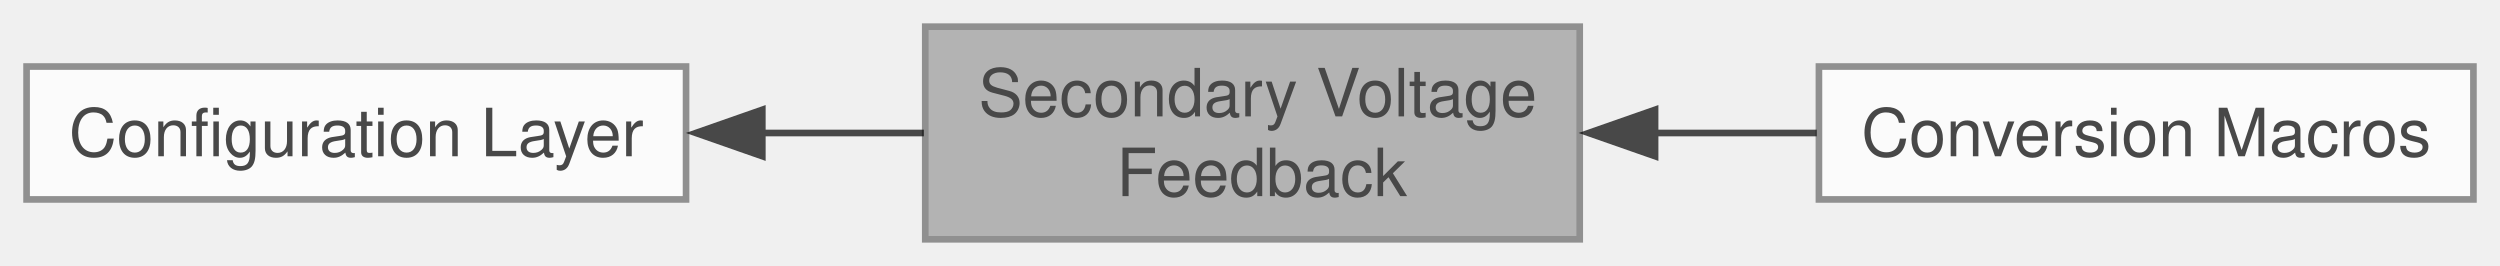
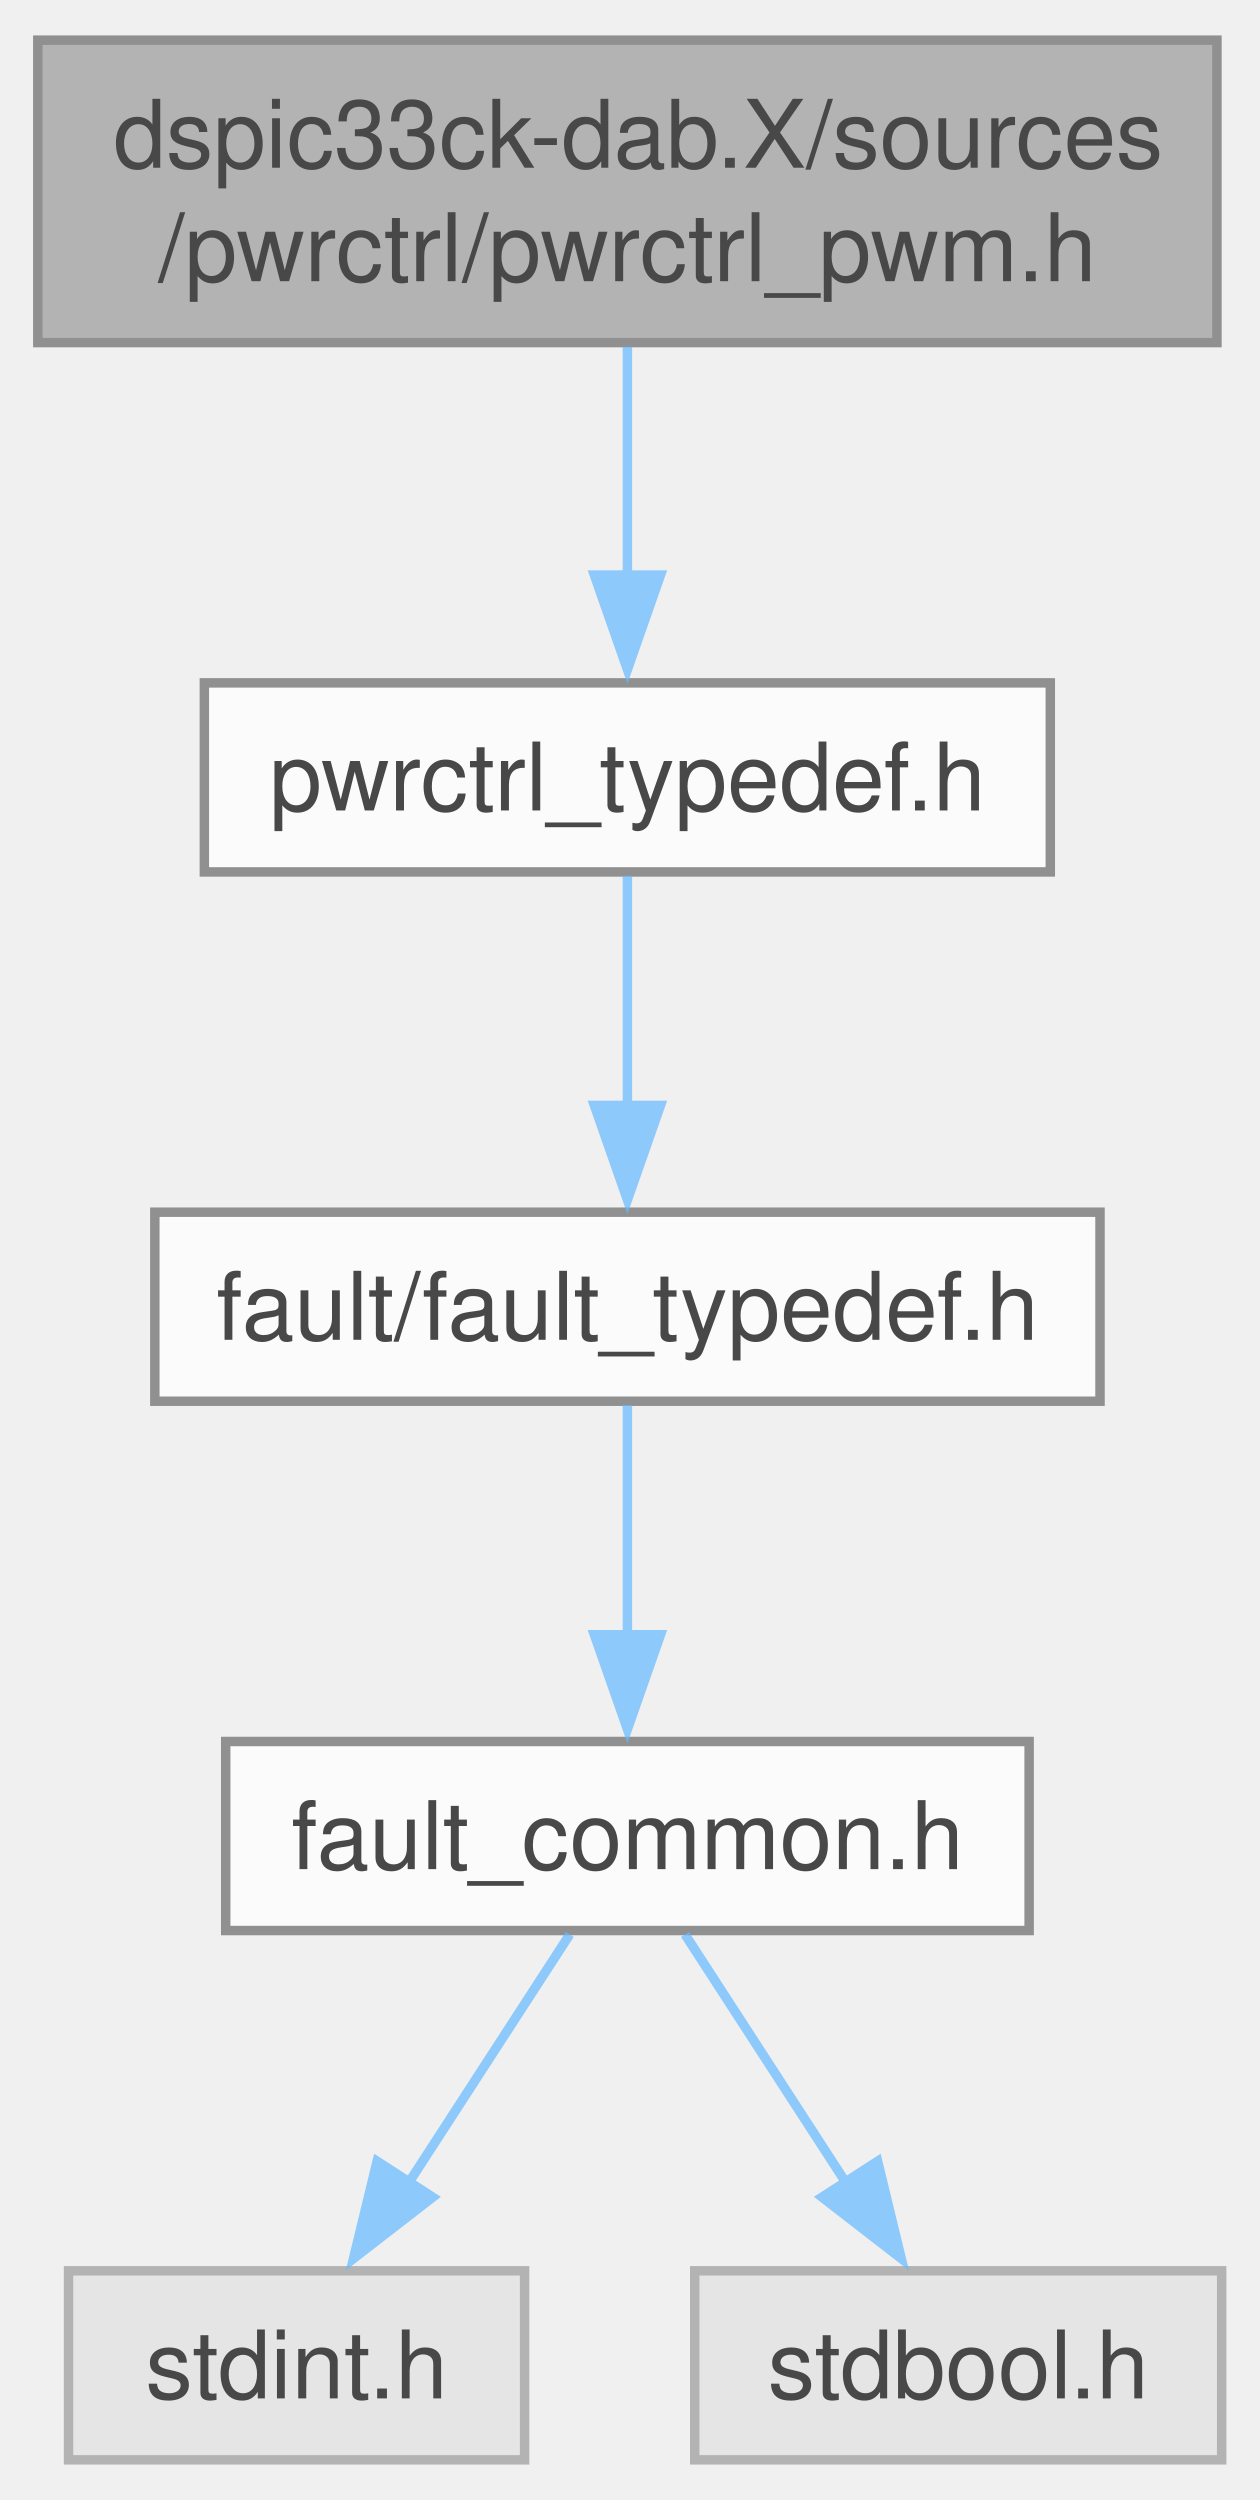
- <svg xmlns="http://www.w3.org/2000/svg" xmlns:xlink="http://www.w3.org/1999/xlink" width="376pt" height="40pt" viewBox="0.00 0.00 376.25 40.00">
+ <svg xmlns="http://www.w3.org/2000/svg" xmlns:xlink="http://www.w3.org/1999/xlink" width="133pt" height="264pt" viewBox="0.00 0.00 133.25 264.00">
  <svg id="main" version="1.1" xml:space="preserve">
    <style type="text/css">
.node, .edge {opacity: 0.7;}
.node.selected, .edge.selected {opacity: 1;}
.edge:hover path { stroke: red; }
.edge:hover polygon { stroke: red; fill: red; }
</style>
    <svg id="graph" class="graph">
-       <g id="graph0" class="graph" transform="scale(1 1) rotate(0) translate(4 36)">
-         <g id="Node000002" class="node">
-           <g id="a_Node000002">
-             <a xlink:href="a00496.html" target="_top" xlink:title="Allow user to quickly change fundamental system parameters, hardware changes and even migrating the f...">
-               <polygon fill="white" stroke="#666666" points="99.25,-26 0,-26 0,-6 99.25,-6 99.25,-26" />
-               <text text-anchor="middle" x="49.62" y="-12.5" font-family="Helvetica,sans-Serif" font-size="10.00">Configuration Layer</text>
+       <g id="graph0" class="graph" transform="scale(1 1) rotate(0) translate(4 260)">
+         <g id="Node000001" class="node">
+           <g id="a_Node000001">
+             <a xlink:title="Contains public functions for PWM.">
+               <polygon fill="#999999" stroke="#666666" points="124.75,-256 0,-256 0,-224 124.75,-224 124.75,-256" />
+               <text text-anchor="start" x="8" y="-242.5" font-family="Helvetica,sans-Serif" font-size="10.00">dspic33ck-dab.X/sources</text>
+               <text text-anchor="middle" x="62.38" y="-230.5" font-family="Helvetica,sans-Serif" font-size="10.00">/pwrctrl/pwrctrl_pwm.h</text>
            </a>
          </g>
        </g>
-         <g id="Node000001" class="node">
-           <g id="a_Node000001">
-             <a xlink:title="Declaration of Secondary Voltage Feedback parameters, fault configuration and macros.">
-               <polygon fill="#999999" stroke="#666666" points="233.75,-32 135.25,-32 135.25,0 233.75,0 233.75,-32" />
-               <text text-anchor="start" x="143.25" y="-18.5" font-family="Helvetica,sans-Serif" font-size="10.00">Secondary Voltage</text>
-               <text text-anchor="middle" x="184.5" y="-6.5" font-family="Helvetica,sans-Serif" font-size="10.00"> Feedback</text>
+         <g id="Node000002" class="node">
+           <g id="a_Node000002">
+             <a xlink:href="a00479_source.html" target="_top" xlink:title=" ">
+               <polygon fill="white" stroke="#666666" points="107.12,-188 17.62,-188 17.62,-168 107.12,-168 107.12,-188" />
+               <text text-anchor="middle" x="62.38" y="-174.5" font-family="Helvetica,sans-Serif" font-size="10.00">pwrctrl_typedef.h</text>
            </a>
          </g>
        </g>
-         <g id="edge1" class="edge">
-           <path fill="none" stroke="black" d="M110.71,-16C118.86,-16 127.14,-16 135.04,-16" />
-           <polygon fill="black" stroke="black" points="110.73,-12.5 100.73,-16 110.73,-19.5 110.73,-12.5" />
+         <g id="edge1_Node000001_Node000002" class="edge">
+           <g id="a_edge1_Node000001_Node000002">
+             <a xlink:title=" ">
+               <path fill="none" stroke="#63b8ff" d="M62.38,-223.55C62.38,-216.17 62.38,-207.24 62.38,-199.32" />
+               <polygon fill="#63b8ff" stroke="#63b8ff" points="65.88,-199.41 62.38,-189.41 58.88,-199.41 65.88,-199.41" />
+             </a>
+           </g>
        </g>
        <g id="Node000003" class="node">
          <g id="a_Node000003">
-             <a xlink:href="a00475.html" target="_top" xlink:title="Conversion macros for user-declarations of Secondary Voltage Feedback parameters.">
-               <polygon fill="white" stroke="#666666" points="368.25,-26 269.75,-26 269.75,-6 368.25,-6 368.25,-26" />
-               <text text-anchor="middle" x="319" y="-12.5" font-family="Helvetica,sans-Serif" font-size="10.00">Conversion Macros</text>
+             <a xlink:href="a00380.html" target="_top" xlink:title="Contains fault data types.">
+               <polygon fill="white" stroke="#666666" points="112.38,-132 12.38,-132 12.38,-112 112.38,-112 112.38,-132" />
+               <text text-anchor="middle" x="62.38" y="-118.5" font-family="Helvetica,sans-Serif" font-size="10.00">fault/fault_typedef.h</text>
            </a>
          </g>
        </g>
-         <g id="edge2" class="edge">
-           <path fill="none" stroke="black" d="M245.07,-16C253.21,-16 261.5,-16 269.42,-16" />
-           <polygon fill="black" stroke="black" points="245.09,-12.5 235.09,-16 245.09,-19.5 245.09,-12.5" />
+         <g id="edge2_Node000002_Node000003" class="edge">
+           <g id="a_edge2_Node000002_Node000003">
+             <a xlink:title=" ">
+               <path fill="none" stroke="#63b8ff" d="M62.38,-167.59C62.38,-160.86 62.38,-151.53 62.38,-143.15" />
+               <polygon fill="#63b8ff" stroke="#63b8ff" points="65.88,-143.3 62.38,-133.3 58.88,-143.3 65.88,-143.3" />
+             </a>
+           </g>
+         </g>
+         <g id="Node000004" class="node">
+           <g id="a_Node000004">
+             <a xlink:href="a00371.html" target="_top" xlink:title="Contains fault generic public functions.">
+               <polygon fill="white" stroke="#666666" points="104.88,-76 19.88,-76 19.88,-56 104.88,-56 104.88,-76" />
+               <text text-anchor="middle" x="62.38" y="-62.5" font-family="Helvetica,sans-Serif" font-size="10.00">fault_common.h</text>
+             </a>
+           </g>
+         </g>
+         <g id="edge3_Node000003_Node000004" class="edge">
+           <g id="a_edge3_Node000003_Node000004">
+             <a xlink:title=" ">
+               <path fill="none" stroke="#63b8ff" d="M62.38,-111.59C62.38,-104.86 62.38,-95.53 62.38,-87.15" />
+               <polygon fill="#63b8ff" stroke="#63b8ff" points="65.88,-87.3 62.38,-77.3 58.88,-87.3 65.88,-87.3" />
+             </a>
+           </g>
+         </g>
+         <g id="Node000005" class="node">
+           <g id="a_Node000005">
+             <a xlink:title=" ">
+               <polygon fill="#e0e0e0" stroke="#999999" points="51.5,-20 3.25,-20 3.25,0 51.5,0 51.5,-20" />
+               <text text-anchor="middle" x="27.38" y="-6.5" font-family="Helvetica,sans-Serif" font-size="10.00">stdint.h</text>
+             </a>
+           </g>
+         </g>
+         <g id="edge4_Node000004_Node000005" class="edge">
+           <g id="a_edge4_Node000004_Node000005">
+             <a xlink:title=" ">
+               <path fill="none" stroke="#63b8ff" d="M56.28,-55.59C51.61,-48.39 45.03,-38.23 39.32,-29.43" />
+               <polygon fill="#63b8ff" stroke="#63b8ff" points="41.78,-27.79 33.4,-21.3 35.9,-31.59 41.78,-27.79" />
+             </a>
+           </g>
+         </g>
+         <g id="Node000006" class="node">
+           <g id="a_Node000006">
+             <a xlink:title=" ">
+               <polygon fill="#e0e0e0" stroke="#999999" points="125.25,-20 69.5,-20 69.5,0 125.25,0 125.25,-20" />
+               <text text-anchor="middle" x="97.38" y="-6.5" font-family="Helvetica,sans-Serif" font-size="10.00">stdbool.h</text>
+             </a>
+           </g>
+         </g>
+         <g id="edge5_Node000004_Node000006" class="edge">
+           <g id="a_edge5_Node000004_Node000006">
+             <a xlink:title=" ">
+               <path fill="none" stroke="#63b8ff" d="M68.47,-55.59C73.14,-48.39 79.72,-38.23 85.43,-29.43" />
+               <polygon fill="#63b8ff" stroke="#63b8ff" points="88.85,-31.59 91.35,-21.3 82.97,-27.79 88.85,-31.59" />
+             </a>
+           </g>
        </g>
      </g>
    </svg>
  </svg>
  <style type="text/css">

[data-mouse-over-selected='false'] { opacity: 0.7; }
[data-mouse-over-selected='true']  { opacity: 1.0; }

</style>
</svg>
